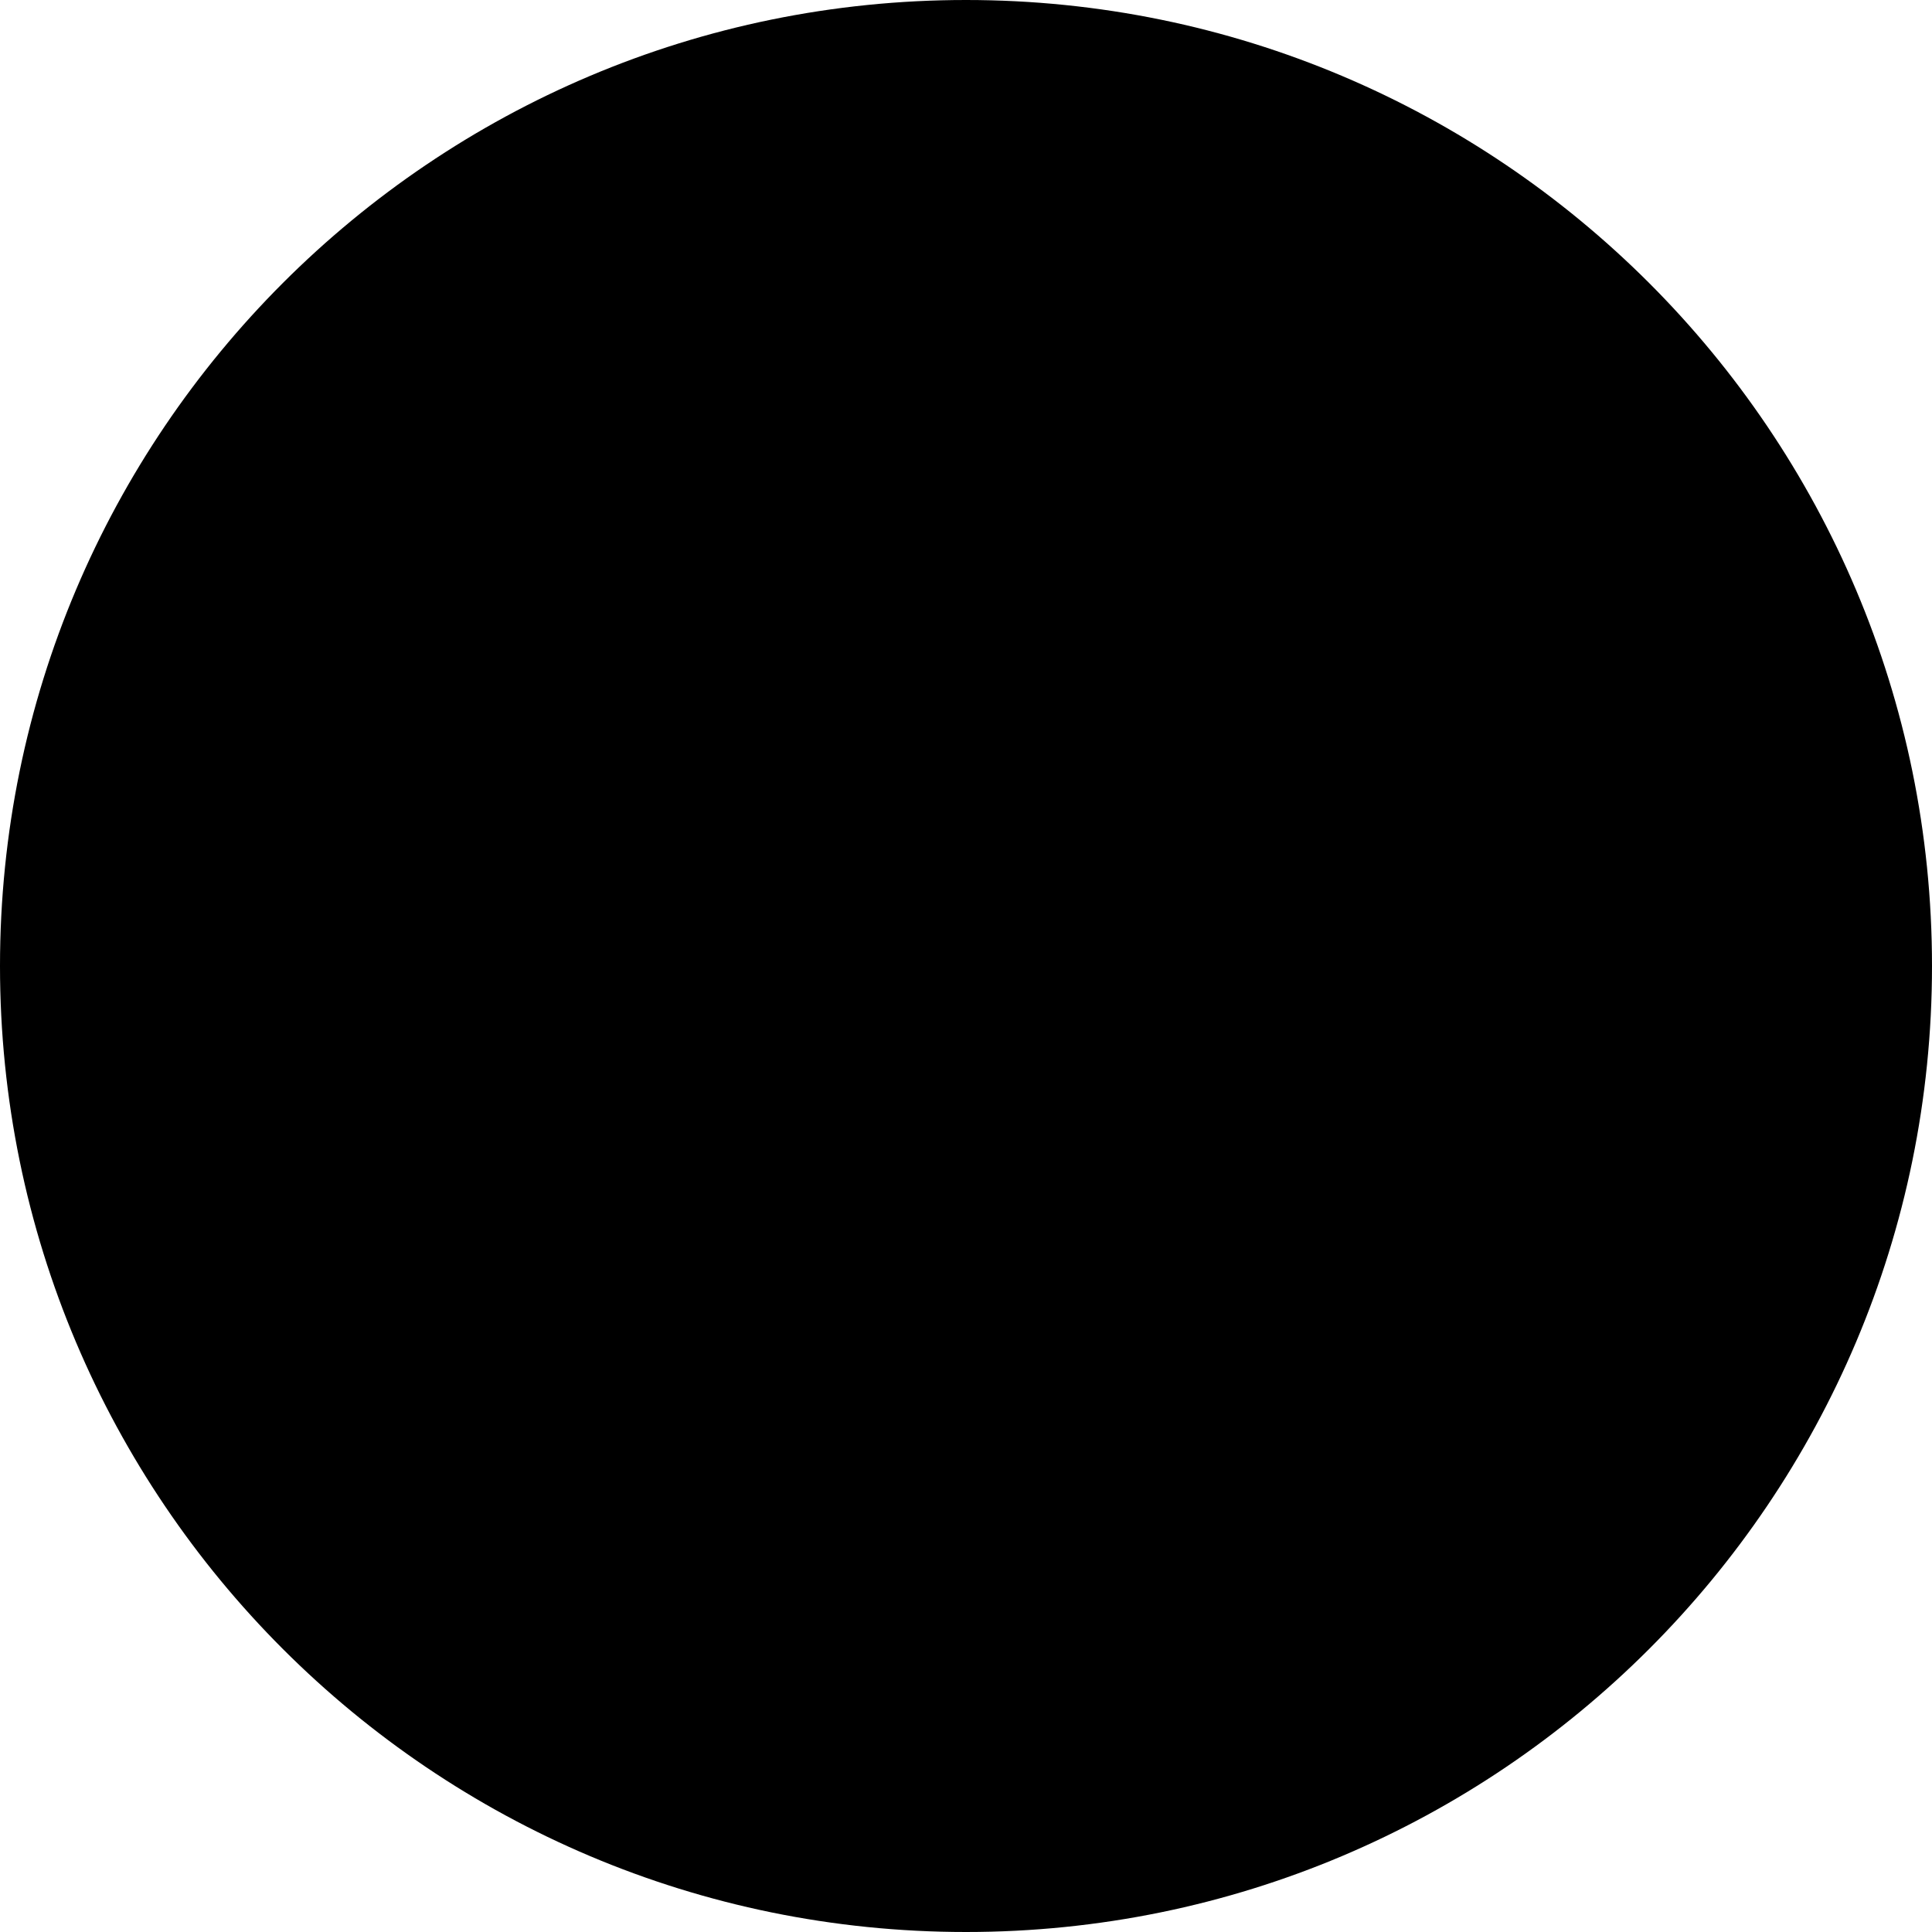
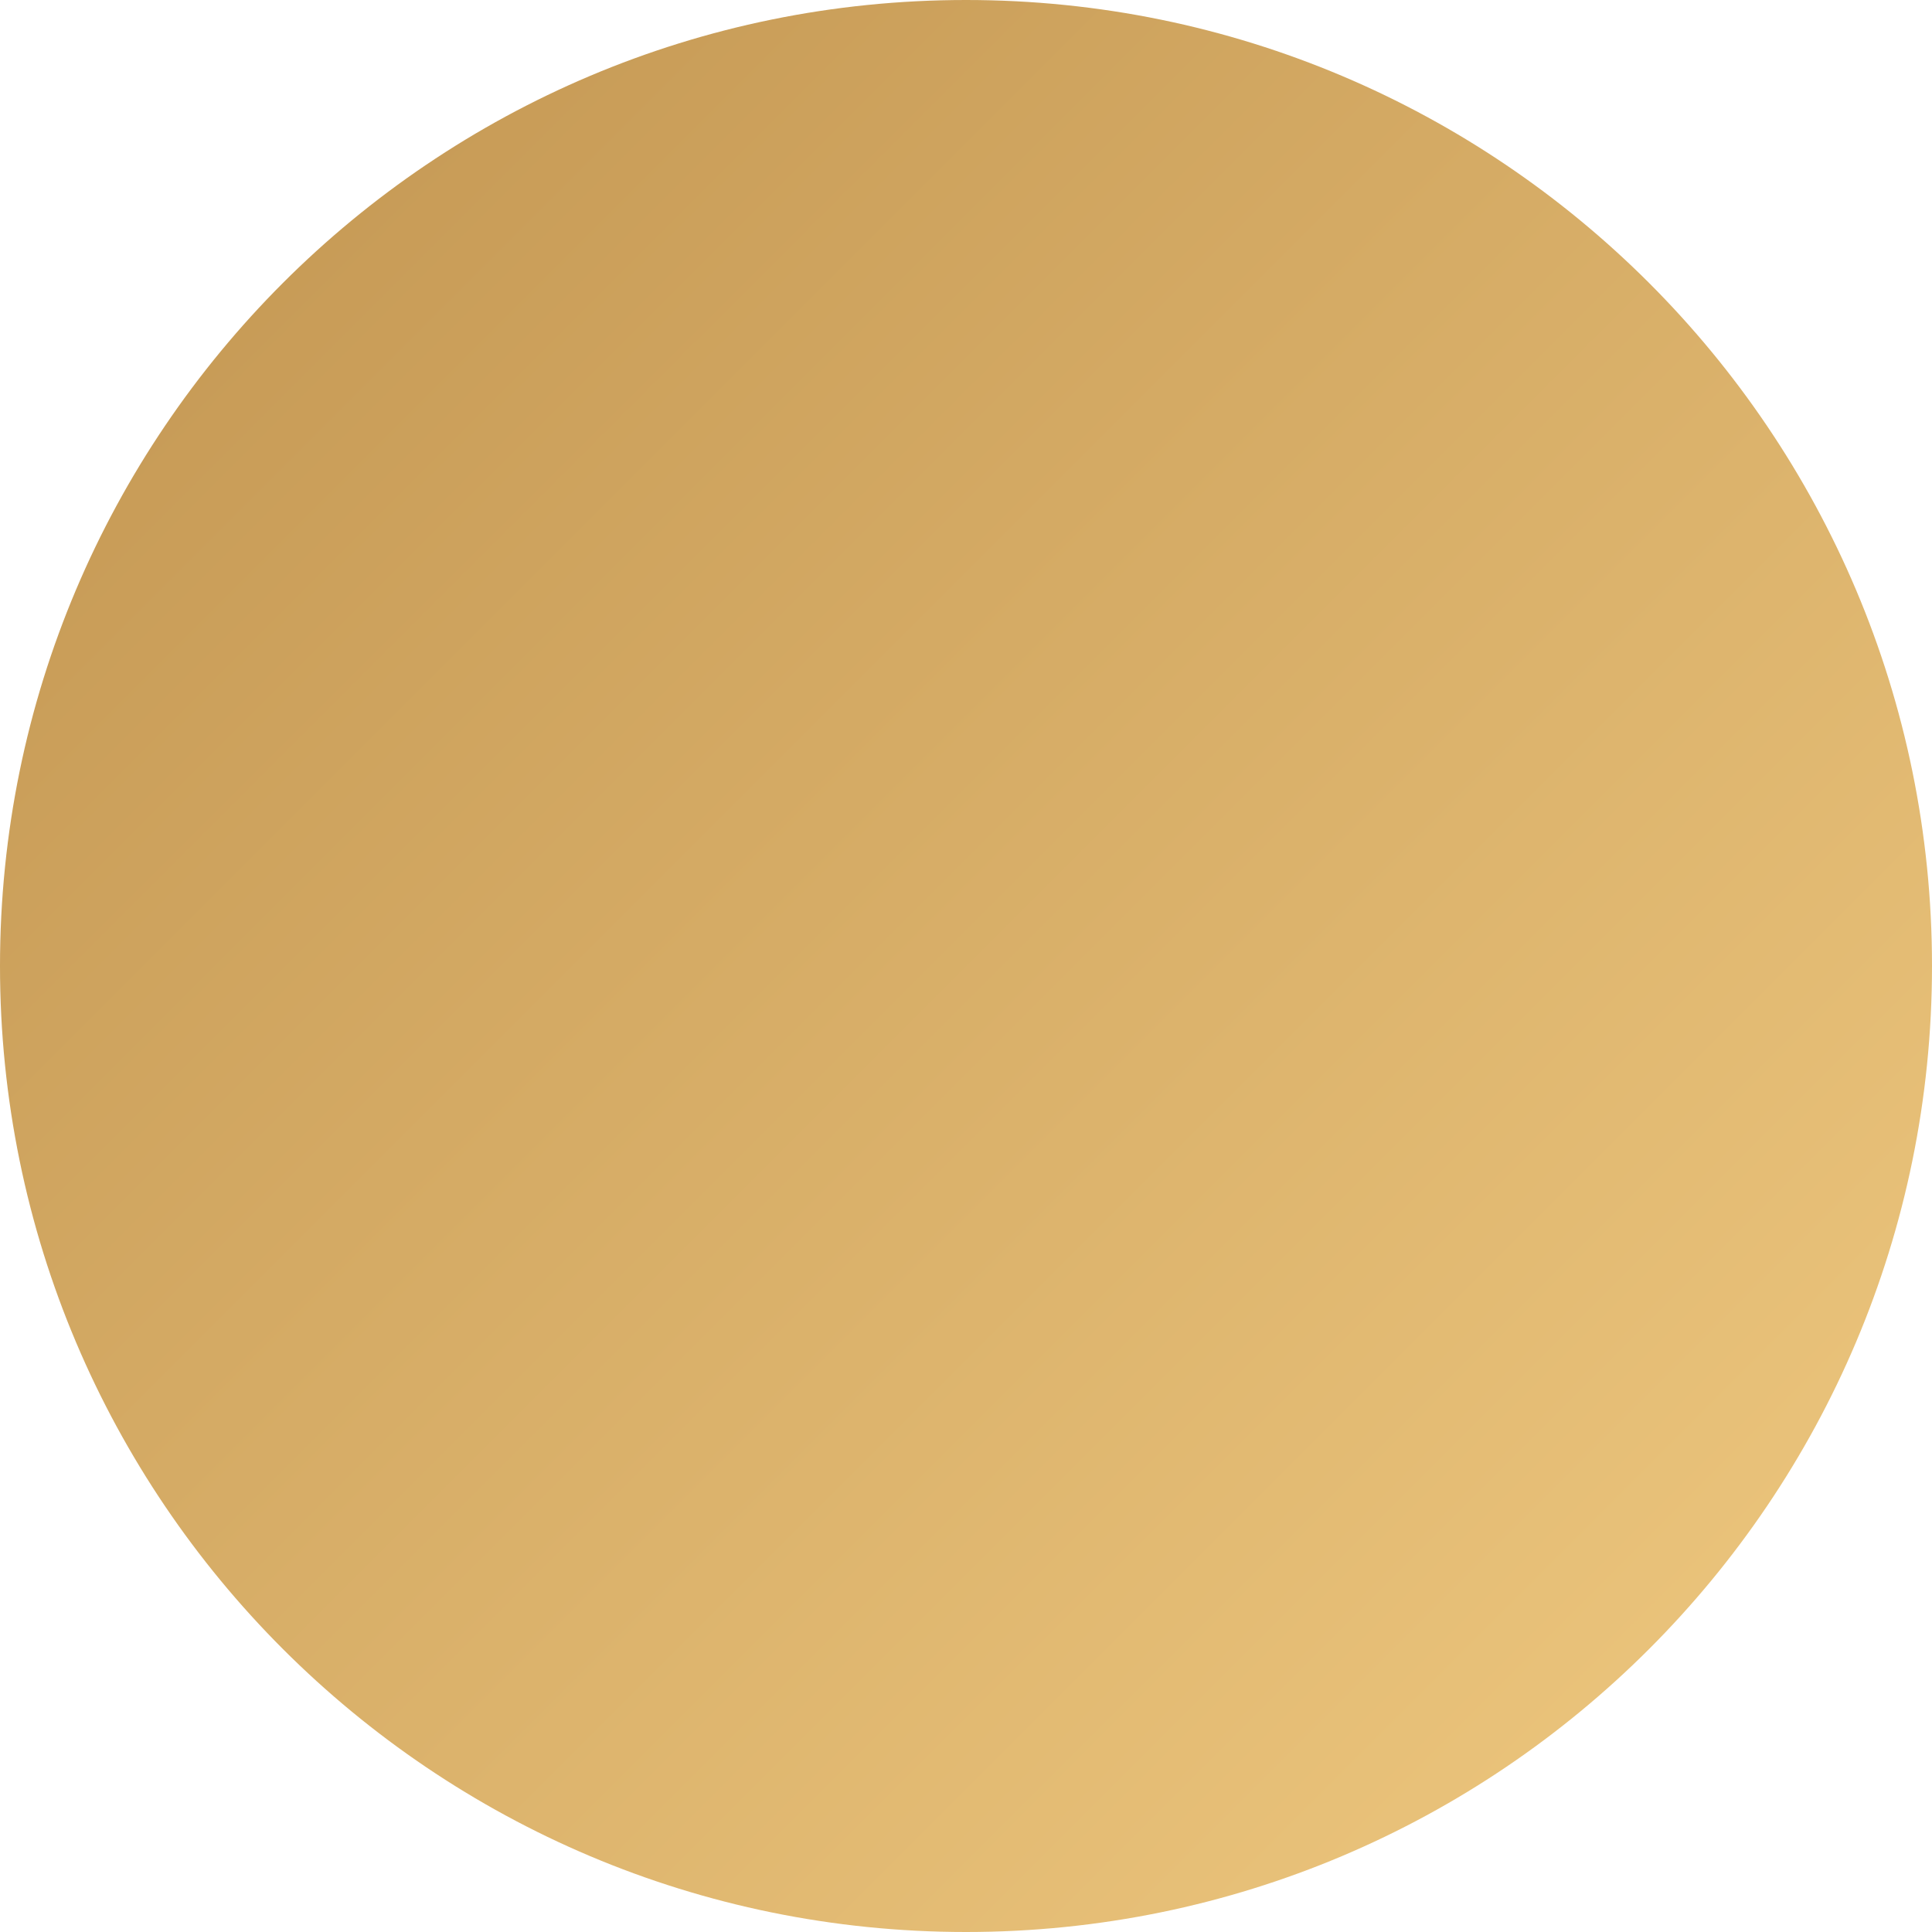
- <svg xmlns="http://www.w3.org/2000/svg" width="16" height="16" viewBox="0 0 16 16" fill="none">
-   <circle cx="8" cy="8" r="8" fill="url(#paint0_linear_344_331)" />
+ <svg xmlns="http://www.w3.org/2000/svg" width="20" height="20" viewBox="0 0 20 20" fill="none">
+   <circle cx="10" cy="10" r="10" fill="url(#paint0_linear_935_814)" />
  <defs>
-     <linearGradient id="paint0_linear_344_331" x1="0" y1="0" x2="16" y2="16" gradientUnits="userSpaceOnUse">
-       <stop stopColor="#C19450" />
-       <stop offset="1" stopColor="#F0CA81" />
+     <linearGradient id="paint0_linear_935_814" x1="0" y1="0" x2="20" y2="20" gradientUnits="userSpaceOnUse">
+       <stop stop-color="#C19450" />
+       <stop offset="1" stop-color="#F0CA81" />
    </linearGradient>
  </defs>
</svg>
